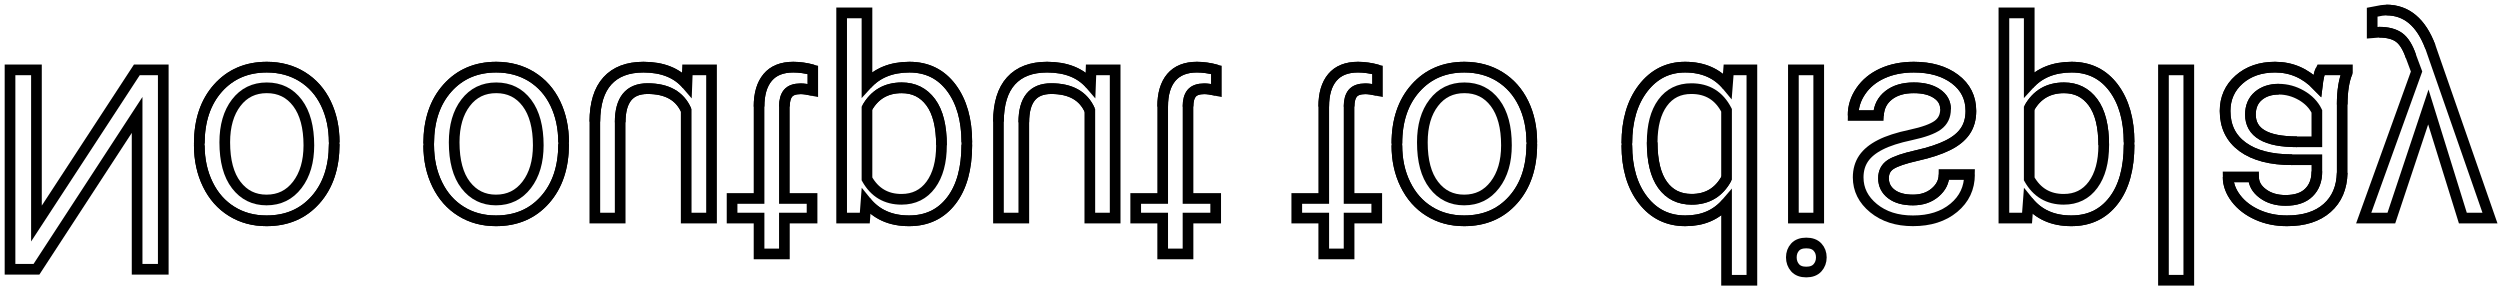
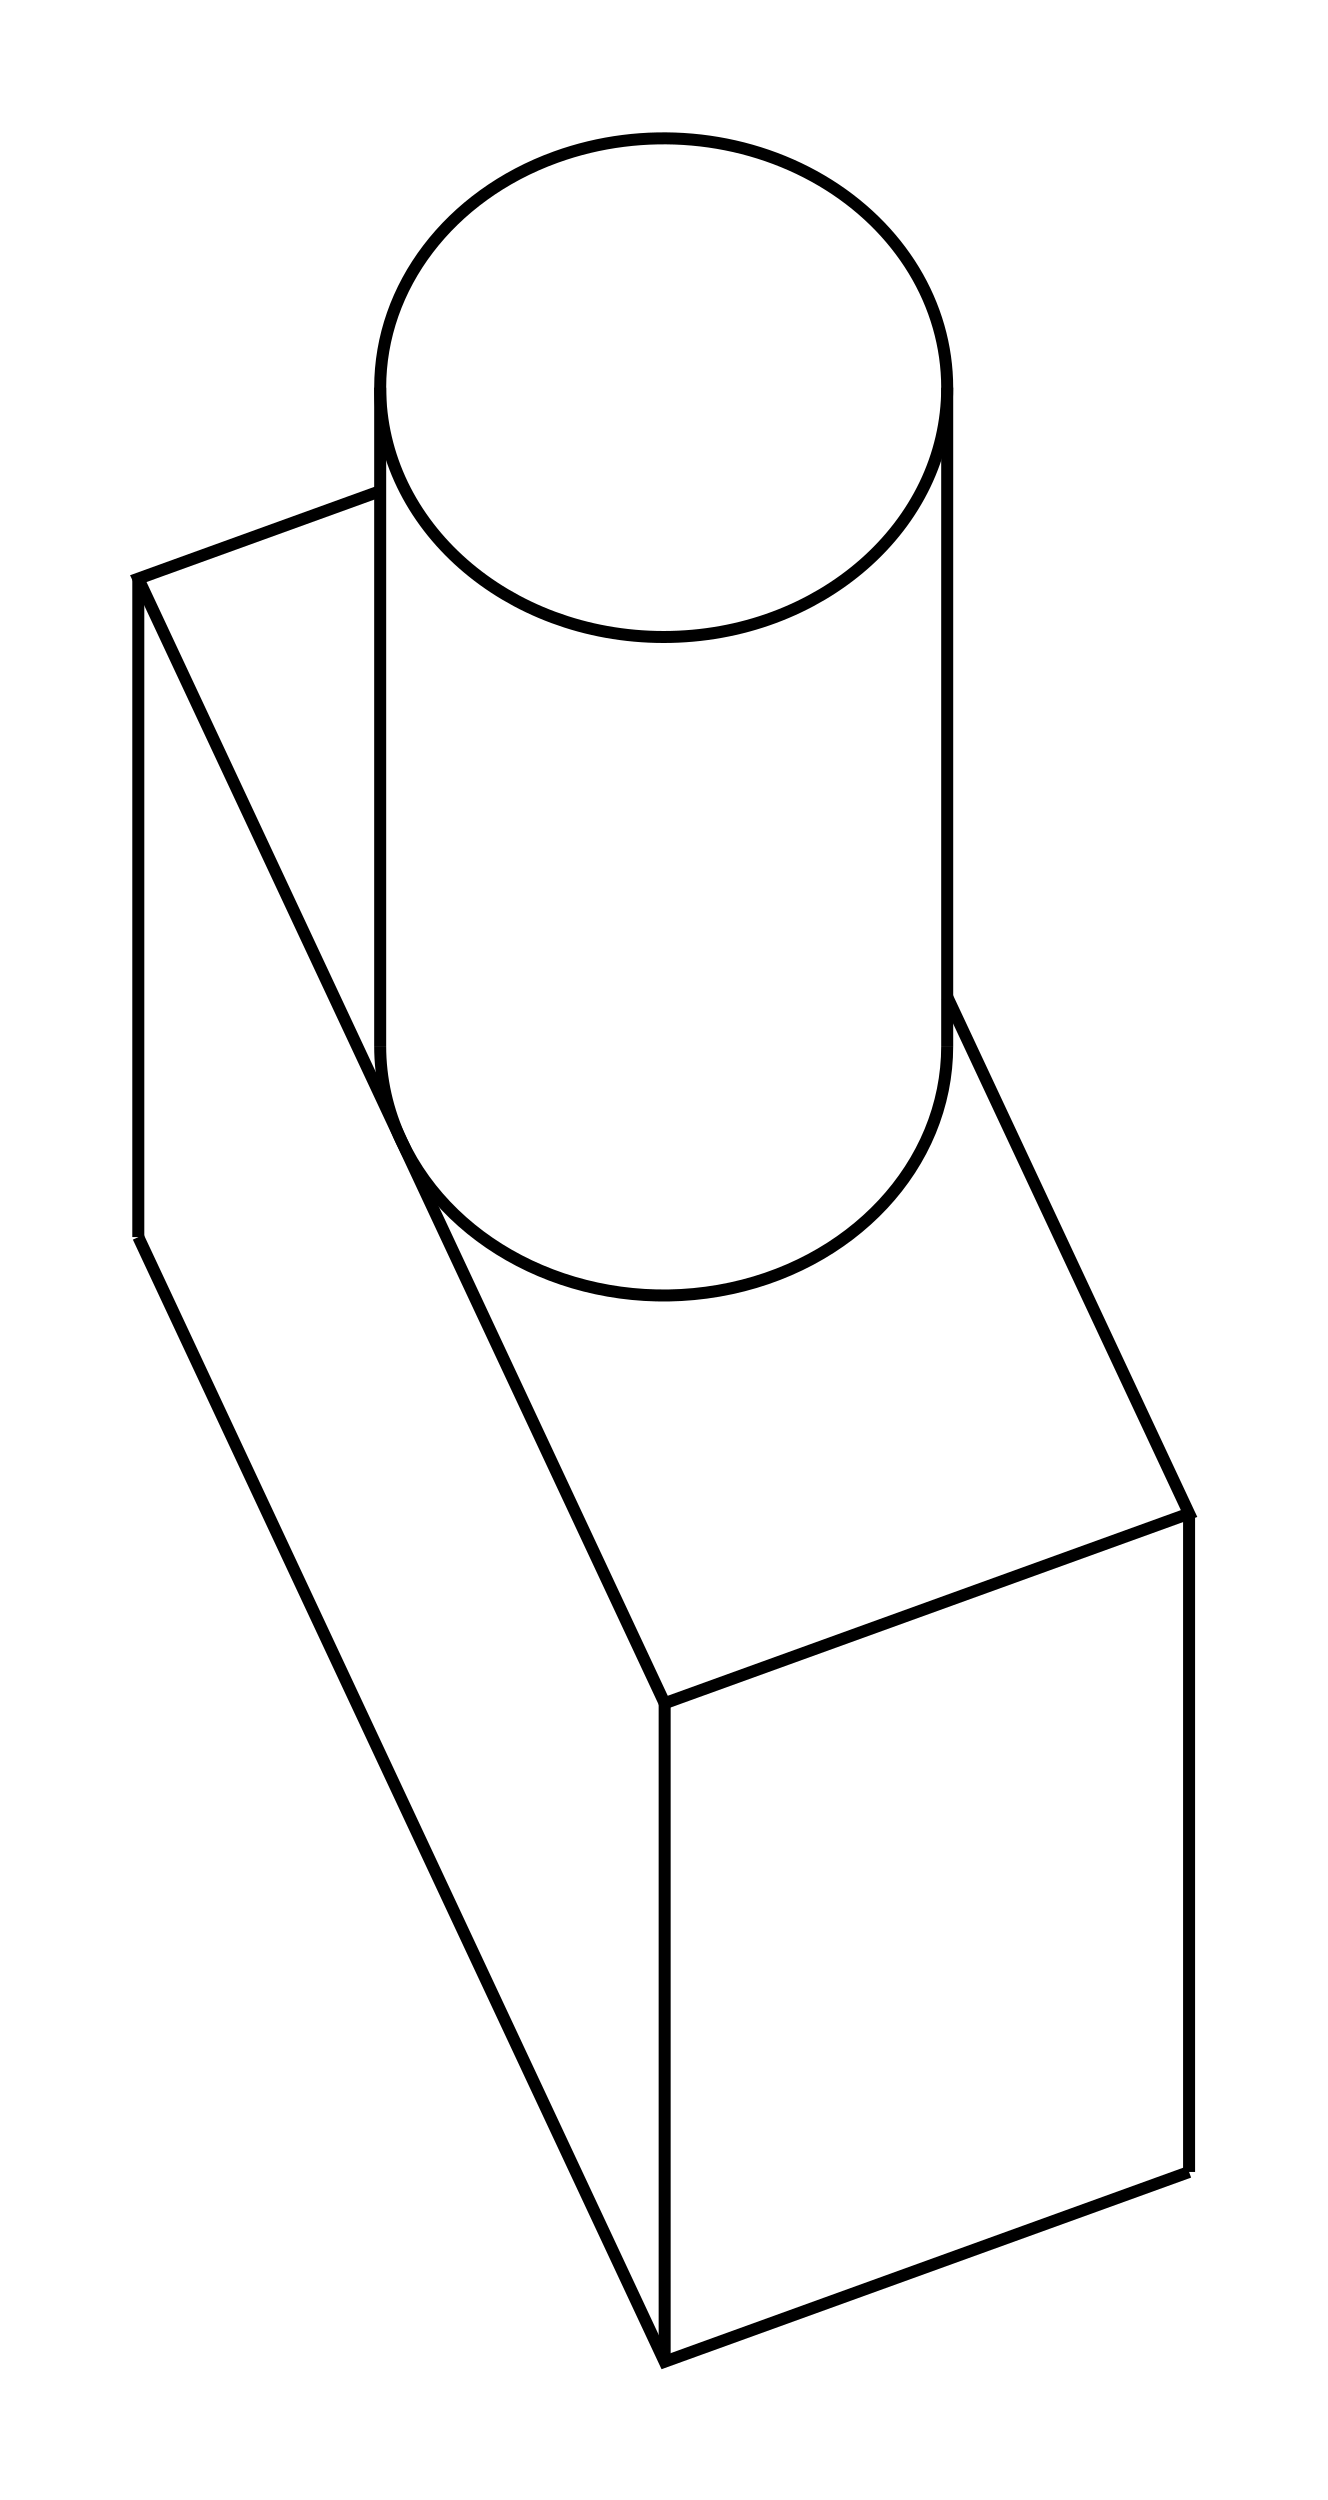
- <svg xmlns="http://www.w3.org/2000/svg" version="1.1" viewBox="1.311 -6.975 249.557 28.975" fill="none" stroke="black" stroke-width="0.6%" vector-effect="non-scaling-stroke">
-   <path d="M 17.609 19.906 L 17.609 0 L 14.971 0 L 4.949 15.34 L 4.949 0 L 2.311 0 L 2.311 19.906 L 4.949 19.906 L 14.998 4.498 L 14.998 19.906 L 17.609 19.906 Z" />
-   <path d="M 21.205 7.355 L 21.205 7.533 Q 21.21 9.71 22.06 11.443 Q 22.91 13.18 24.438 14.123 Q 25.96 15.07 27.918 15.066 Q 30.94 15.07 32.806 12.975 Q 34.67 10.88 34.672 7.41 L 34.672 7.232 Q 34.67 5.07 33.845 3.356 Q 33.02 1.64 31.479 0.684 Q 29.94 -0.27 27.945 -0.273 Q 24.94 -0.27 23.071 1.818 Q 21.21 3.91 21.205 7.355 Z" />
-   <path d="M 21.205 7.533 Q 21.21 9.71 22.06 11.443 Q 22.91 13.18 24.438 14.123 Q 25.96 15.07 27.918 15.066 Q 30.94 15.07 32.806 12.975 Q 34.67 10.88 34.672 7.41" />
-   <path d="M 34.672 7.232 Q 34.67 5.07 33.845 3.356 Q 33.02 1.64 31.479 0.684 Q 29.94 -0.27 27.945 -0.273 Q 24.94 -0.27 23.071 1.818 Q 21.21 3.91 21.205 7.355" />
-   <path d="M 23.748 7.232 Q 23.75 4.77 24.89 3.281 Q 26.03 1.79 27.945 1.791 Q 29.87 1.79 31.008 3.302 Q 32.14 4.81 32.143 7.533 Q 32.14 9.97 30.987 11.478 Q 29.83 12.99 27.918 12.988 Q 26.04 12.99 24.896 11.498 Q 23.75 10.01 23.748 7.232 Q 23.75 4.77 24.89 3.281 Q 26.03 1.79 27.945 1.791 Q 29.87 1.79 31.008 3.302 Q 32.14 4.81 32.143 7.533 Q 32.14 9.97 30.987 11.478 Q 29.83 12.99 27.918 12.988 Q 26.04 12.99 24.896 11.498 Q 23.75 10.01 23.748 7.232 Z" />
-   <path d="M 44.105 7.355 L 44.105 7.533 Q 44.11 9.71 44.96 11.443 Q 45.81 13.18 47.339 14.123 Q 48.86 15.07 50.818 15.066 Q 53.84 15.07 55.706 12.975 Q 57.57 10.88 57.572 7.41 L 57.572 7.232 Q 57.57 5.07 56.745 3.356 Q 55.92 1.64 54.38 0.684 Q 52.84 -0.27 50.846 -0.273 Q 47.84 -0.27 45.972 1.818 Q 44.11 3.91 44.105 7.355 Z" />
-   <path d="M 44.105 7.533 Q 44.11 9.71 44.96 11.443 Q 45.81 13.18 47.339 14.123 Q 48.86 15.07 50.818 15.066 Q 53.84 15.07 55.706 12.975 Q 57.57 10.88 57.572 7.41" />
-   <path d="M 57.572 7.232 Q 57.57 5.07 56.745 3.356 Q 55.92 1.64 54.38 0.684 Q 52.84 -0.27 50.846 -0.273 Q 47.84 -0.27 45.972 1.818 Q 44.11 3.91 44.105 7.355" />
-   <path d="M 46.648 7.232 Q 46.65 4.77 47.79 3.281 Q 48.93 1.79 50.846 1.791 Q 52.77 1.79 53.908 3.302 Q 55.04 4.81 55.043 7.533 Q 55.04 9.97 53.888 11.478 Q 52.73 12.99 50.818 12.988 Q 48.95 12.99 47.797 11.498 Q 46.65 10.01 46.648 7.232 Q 46.65 4.77 47.79 3.281 Q 48.93 1.79 50.846 1.791 Q 52.77 1.79 53.908 3.302 Q 55.04 4.81 55.043 7.533 Q 55.04 9.97 53.888 11.478 Q 52.73 12.99 50.818 12.988 Q 48.95 12.99 47.797 11.498 Q 46.65 10.01 46.648 7.232 Z" />
-   <path d="M 69.932 0 L 69.877 1.463 Q 68.4 -0.27 65.543 -0.273 Q 63.18 -0.27 61.94 1.101 Q 60.7 2.47 60.689 5.168 L 60.689 14.793 L 63.219 14.793 L 63.219 5.236 Q 63.22 1.87 65.953 1.873 Q 68.85 1.87 69.809 4.033 L 69.809 14.793 L 72.338 14.793 L 72.338 0 L 69.932 0 Z" />
-   <path d="M 69.877 1.463 Q 68.4 -0.27 65.543 -0.273 Q 63.18 -0.27 61.94 1.101 Q 60.7 2.47 60.689 5.168" />
-   <path d="M 63.219 5.236 Q 63.22 1.87 65.953 1.873 Q 68.85 1.87 69.809 4.033" />
-   <path d="M 77.082 18.375 L 79.611 18.375 L 79.611 14.793 L 82.373 14.793 L 82.373 12.838 L 79.611 12.838 L 79.611 3.664 Q 79.61 2.78 79.98 2.331 Q 80.35 1.89 81.238 1.887 Q 81.68 1.89 82.441 2.051 L 82.441 0 Q 81.44 -0.27 80.5 -0.273 Q 78.8 -0.27 77.943 0.752 Q 77.08 1.78 77.082 3.664 L 77.082 12.838 L 74.389 12.838 L 74.389 14.793 L 77.082 14.793 L 77.082 18.375 Z" />
-   <path d="M 79.611 3.664 Q 79.61 2.78 79.98 2.331 Q 80.35 1.89 81.238 1.887 Q 81.68 1.89 82.441 2.051" />
-   <path d="M 82.441 0 Q 81.44 -0.27 80.5 -0.273 Q 78.8 -0.27 77.943 0.752 Q 77.08 1.78 77.082 3.664" />
-   <path d="M 97.822 7.465 L 97.822 7.232 Q 97.82 3.86 96.277 1.791 Q 94.73 -0.27 92.094 -0.273 Q 89.4 -0.27 87.855 1.436 L 87.855 -5.688 L 85.326 -5.688 L 85.326 14.793 L 87.637 14.793 L 87.76 13.152 Q 89.3 15.07 92.053 15.066 Q 94.72 15.07 96.271 13.057 Q 97.82 11.05 97.822 7.465 Z" />
-   <path d="M 97.822 7.232 Q 97.82 3.86 96.277 1.791 Q 94.73 -0.27 92.094 -0.273 Q 89.4 -0.27 87.855 1.436" />
-   <path d="M 87.76 13.152 Q 89.3 15.07 92.053 15.066 Q 94.72 15.07 96.271 13.057 Q 97.82 11.05 97.822 7.465" />
-   <path d="M 95.293 7.52 Q 95.29 10.02 94.227 11.471 Q 93.16 12.92 91.301 12.92 Q 89 12.92 87.855 10.883 L 87.855 3.814 Q 88.99 1.79 91.328 1.791 Q 93.15 1.79 94.22 3.233 Q 95.29 4.68 95.293 7.52 Q 95.29 10.02 94.227 11.471 Q 93.16 12.92 91.301 12.92 Q 89 12.92 87.855 10.883" />
-   <path d="M 87.855 3.814 Q 88.99 1.79 91.328 1.791 Q 93.15 1.79 94.22 3.233 Q 95.29 4.68 95.293 7.52" />
-   <path d="M 110.223 0 L 110.168 1.463 Q 108.69 -0.27 105.834 -0.273 Q 103.47 -0.27 102.231 1.101 Q 100.99 2.47 100.98 5.168 L 100.98 14.793 L 103.51 14.793 L 103.51 5.236 Q 103.51 1.87 106.244 1.873 Q 109.14 1.87 110.1 4.033 L 110.1 14.793 L 112.629 14.793 L 112.629 0 L 110.223 0 Z" />
-   <path d="M 110.168 1.463 Q 108.69 -0.27 105.834 -0.273 Q 103.47 -0.27 102.231 1.101 Q 100.99 2.47 100.98 5.168" />
-   <path d="M 103.51 5.236 Q 103.51 1.87 106.244 1.873 Q 109.14 1.87 110.1 4.033" />
-   <path d="M 117.373 18.375 L 119.902 18.375 L 119.902 14.793 L 122.664 14.793 L 122.664 12.838 L 119.902 12.838 L 119.902 3.664 Q 119.9 2.78 120.271 2.331 Q 120.64 1.89 121.529 1.887 Q 121.97 1.89 122.732 2.051 L 122.732 0 Q 121.73 -0.27 120.791 -0.273 Q 119.1 -0.27 118.234 0.752 Q 117.37 1.78 117.373 3.664 L 117.373 12.838 L 114.68 12.838 L 114.68 14.793 L 117.373 14.793 L 117.373 18.375 Z" />
-   <path d="M 119.902 3.664 Q 119.9 2.78 120.271 2.331 Q 120.64 1.89 121.529 1.887 Q 121.97 1.89 122.732 2.051" />
-   <path d="M 122.732 0 Q 121.73 -0.27 120.791 -0.273 Q 119.1 -0.27 118.234 0.752 Q 117.37 1.78 117.373 3.664" />
-   <path d="M 133.451 18.375 L 135.98 18.375 L 135.98 14.793 L 138.742 14.793 L 138.742 12.838 L 135.98 12.838 L 135.98 3.664 Q 135.98 2.78 136.35 2.331 Q 136.72 1.89 137.607 1.887 Q 138.04 1.89 138.811 2.051 L 138.811 0 Q 137.81 -0.27 136.869 -0.273 Q 135.17 -0.27 134.312 0.752 Q 133.45 1.78 133.451 3.664 L 133.451 12.838 L 130.758 12.838 L 130.758 14.793 L 133.451 14.793 L 133.451 18.375 Z" />
-   <path d="M 135.98 3.664 Q 135.98 2.78 136.35 2.331 Q 136.72 1.89 137.607 1.887 Q 138.04 1.89 138.811 2.051" />
-   <path d="M 138.811 0 Q 137.81 -0.27 136.869 -0.273 Q 135.17 -0.27 134.312 0.752 Q 133.45 1.78 133.451 3.664" />
-   <path d="M 140.752 7.355 L 140.752 7.533 Q 140.75 9.71 141.606 11.443 Q 142.46 13.18 143.985 14.123 Q 145.51 15.07 147.465 15.066 Q 150.49 15.07 152.353 12.975 Q 154.22 10.88 154.219 7.41 L 154.219 7.232 Q 154.22 5.07 153.392 3.356 Q 152.56 1.64 151.026 0.684 Q 149.49 -0.27 147.492 -0.273 Q 144.48 -0.27 142.618 1.818 Q 140.75 3.91 140.752 7.355 Z" />
-   <path d="M 140.752 7.533 Q 140.75 9.71 141.606 11.443 Q 142.46 13.18 143.985 14.123 Q 145.51 15.07 147.465 15.066 Q 150.49 15.07 152.353 12.975 Q 154.22 10.88 154.219 7.41" />
-   <path d="M 154.219 7.232 Q 154.22 5.07 153.392 3.356 Q 152.56 1.64 151.026 0.684 Q 149.49 -0.27 147.492 -0.273 Q 144.48 -0.27 142.618 1.818 Q 140.75 3.91 140.752 7.355" />
-   <path d="M 143.295 7.232 Q 143.29 4.77 144.437 3.281 Q 145.58 1.79 147.492 1.791 Q 149.42 1.79 150.555 3.302 Q 151.69 4.81 151.689 7.533 Q 151.69 9.97 150.534 11.478 Q 149.38 12.99 147.465 12.988 Q 145.59 12.99 144.443 11.498 Q 143.29 10.01 143.295 7.232 Q 143.29 4.77 144.437 3.281 Q 145.58 1.79 147.492 1.791 Q 149.42 1.79 150.555 3.302 Q 151.69 4.81 151.689 7.533 Q 151.69 9.97 150.534 11.478 Q 149.38 12.99 147.465 12.988 Q 145.59 12.99 144.443 11.498 Q 143.29 10.01 143.295 7.232 Z" />
-   <path d="M 163.707 7.328 L 163.707 7.52 Q 163.71 10.92 165.32 12.995 Q 166.93 15.07 169.545 15.066 Q 172.14 15.07 173.66 13.289 L 173.66 21 L 176.189 21 L 176.189 0 L 173.865 0 L 173.742 1.586 Q 172.22 -0.27 169.518 -0.273 Q 166.95 -0.27 165.327 1.832 Q 163.71 3.94 163.707 7.328 Z" />
-   <path d="M 163.707 7.52 Q 163.71 10.92 165.32 12.995 Q 166.93 15.07 169.545 15.066 Q 172.14 15.07 173.66 13.289" />
-   <path d="M 173.742 1.586 Q 172.22 -0.27 169.518 -0.273 Q 166.95 -0.27 165.327 1.832 Q 163.71 3.94 163.707 7.328" />
-   <path d="M 166.236 7.232 Q 166.24 4.72 167.275 3.295 Q 168.31 1.87 170.146 1.873 Q 172.55 1.87 173.66 4.033 L 173.66 10.828 Q 172.53 12.92 170.174 12.92 Q 168.31 12.92 167.275 11.484 Q 166.24 10.05 166.236 7.232 Q 166.24 4.72 167.275 3.295 Q 168.31 1.87 170.146 1.873 Q 172.55 1.87 173.66 4.033" />
-   <path d="M 173.66 10.828 Q 172.53 12.92 170.174 12.92 Q 168.31 12.92 167.275 11.484 Q 166.24 10.05 166.236 7.232" />
-   <path d="M 182.861 14.793 L 182.861 0 L 180.332 0 L 180.332 14.793 L 182.861 14.793 Z" />
-   <path d="M 180.127 18.717 Q 180.13 19.33 180.503 19.756 Q 180.88 20.18 181.617 20.18 Q 182.36 20.18 182.738 19.756 Q 183.12 19.33 183.121 18.717 Q 183.12 18.1 182.738 17.691 Q 182.36 17.28 181.617 17.281 Q 180.88 17.28 180.503 17.691 Q 180.13 18.1 180.127 18.717 Q 180.13 19.33 180.503 19.756 Q 180.88 20.18 181.617 20.18 Q 182.36 20.18 182.738 19.756 Q 183.12 19.33 183.121 18.717 Q 183.12 18.1 182.738 17.691 Q 182.36 17.28 181.617 17.281 Q 180.88 17.28 180.503 17.691 Q 180.13 18.1 180.127 18.717 Z" />
-   <path d="M 195.521 3.924 Q 195.52 4.95 194.749 5.517 Q 193.98 6.08 192.056 6.494 Q 190.13 6.9 189.007 7.479 Q 187.88 8.05 187.339 8.846 Q 186.8 9.64 186.799 10.732 Q 186.8 12.55 188.337 13.809 Q 189.88 15.07 192.268 15.066 Q 194.78 15.07 196.349 13.768 Q 197.91 12.47 197.914 10.445 L 195.371 10.445 Q 195.37 11.48 194.489 12.236 Q 193.61 12.99 192.268 12.988 Q 190.89 12.99 190.107 12.387 Q 189.33 11.79 189.328 10.814 Q 189.33 9.9 190.053 9.434 Q 190.78 8.97 192.671 8.545 Q 194.56 8.12 195.74 7.533 Q 196.92 6.95 197.483 6.118 Q 198.05 5.29 198.051 4.102 Q 198.05 2.12 196.465 0.923 Q 194.88 -0.27 192.35 -0.273 Q 190.57 -0.27 189.205 0.355 Q 187.84 0.98 187.065 2.112 Q 186.29 3.24 186.293 4.553 L 188.822 4.553 Q 188.89 3.28 189.841 2.536 Q 190.79 1.79 192.35 1.791 Q 193.79 1.79 194.653 2.372 Q 195.52 2.95 195.521 3.924 Q 195.52 4.95 194.749 5.517 Q 193.98 6.08 192.056 6.494 Q 190.13 6.9 189.007 7.479 Q 187.88 8.05 187.339 8.846 Q 186.8 9.64 186.799 10.732 Q 186.8 12.55 188.337 13.809 Q 189.88 15.07 192.268 15.066 Q 194.78 15.07 196.349 13.768 Q 197.91 12.47 197.914 10.445" />
-   <path d="M 195.371 10.445 Q 195.37 11.48 194.489 12.236 Q 193.61 12.99 192.268 12.988 Q 190.89 12.99 190.107 12.387 Q 189.33 11.79 189.328 10.814 Q 189.33 9.9 190.053 9.434 Q 190.78 8.97 192.671 8.545 Q 194.56 8.12 195.74 7.533 Q 196.92 6.95 197.483 6.118 Q 198.05 5.29 198.051 4.102 Q 198.05 2.12 196.465 0.923 Q 194.88 -0.27 192.35 -0.273 Q 190.57 -0.27 189.205 0.355 Q 187.84 0.98 187.065 2.112 Q 186.29 3.24 186.293 4.553" />
-   <path d="M 188.822 4.553 Q 188.89 3.28 189.841 2.536 Q 190.79 1.79 192.35 1.791 Q 193.79 1.79 194.653 2.372 Q 195.52 2.95 195.521 3.924" />
-   <path d="M 213.842 7.465 L 213.842 7.232 Q 213.84 3.86 212.297 1.791 Q 210.75 -0.27 208.113 -0.273 Q 205.42 -0.27 203.875 1.436 L 203.875 -5.688 L 201.346 -5.688 L 201.346 14.793 L 203.656 14.793 L 203.779 13.152 Q 205.32 15.07 208.072 15.066 Q 210.74 15.07 212.29 13.057 Q 213.84 11.05 213.842 7.465 Z" />
-   <path d="M 213.842 7.232 Q 213.84 3.86 212.297 1.791 Q 210.75 -0.27 208.113 -0.273 Q 205.42 -0.27 203.875 1.436" />
-   <path d="M 203.779 13.152 Q 205.32 15.07 208.072 15.066 Q 210.74 15.07 212.29 13.057 Q 213.84 11.05 213.842 7.465" />
-   <path d="M 211.312 7.52 Q 211.31 10.02 210.246 11.471 Q 209.18 12.92 207.32 12.92 Q 205.02 12.92 203.875 10.883 L 203.875 3.814 Q 205.01 1.79 207.348 1.791 Q 209.17 1.79 210.239 3.233 Q 211.31 4.68 211.312 7.52 Q 211.31 10.02 210.246 11.471 Q 209.18 12.92 207.32 12.92 Q 205.02 12.92 203.875 10.883" />
-   <path d="M 203.875 3.814 Q 205.01 1.79 207.348 1.791 Q 209.17 1.79 210.239 3.233 Q 211.31 4.68 211.312 7.52" />
-   <path d="M 219.803 21 L 219.803 0 L 217.273 0 L 217.273 21 L 219.803 21 Z" />
-   <path d="M 235.635 0 L 232.982 0 Q 232.76 0.44 232.627 1.559 Q 230.86 -0.27 228.416 -0.273 Q 226.23 -0.27 224.827 0.964 Q 223.43 2.2 223.426 4.102 Q 223.43 6.41 225.183 7.69 Q 226.94 8.97 230.125 8.969 L 232.586 8.969 L 232.586 10.131 Q 232.59 11.46 231.793 12.243 Q 231 13.03 229.455 13.029 Q 228.1 13.03 227.186 12.346 Q 226.27 11.66 226.27 10.691 L 223.727 10.691 Q 223.73 11.8 224.513 12.831 Q 225.3 13.86 226.646 14.465 Q 227.99 15.07 229.605 15.066 Q 232.16 15.07 233.611 13.788 Q 235.06 12.51 235.115 10.268 L 235.115 3.459 Q 235.12 1.42 235.635 0.219 L 235.635 0 Z" />
-   <path d="M 232.982 0 Q 232.76 0.44 232.627 1.559 Q 230.86 -0.27 228.416 -0.273 Q 226.23 -0.27 224.827 0.964 Q 223.43 2.2 223.426 4.102 Q 223.43 6.41 225.183 7.69 Q 226.94 8.97 230.125 8.969" />
-   <path d="M 232.586 10.131 Q 232.59 11.46 231.793 12.243 Q 231 13.03 229.455 13.029 Q 228.1 13.03 227.186 12.346 Q 226.27 11.66 226.27 10.691" />
-   <path d="M 223.727 10.691 Q 223.73 11.8 224.513 12.831 Q 225.3 13.86 226.646 14.465 Q 227.99 15.07 229.605 15.066 Q 232.16 15.07 233.611 13.788 Q 235.06 12.51 235.115 10.268" />
-   <path d="M 235.115 3.459 Q 235.12 1.42 235.635 0.219" />
-   <path d="M 228.785 1.928 Q 229.97 1.93 231.041 2.543 Q 232.11 3.16 232.586 4.143 L 232.586 7.178 L 230.604 7.178 Q 225.96 7.18 225.955 4.457 Q 225.96 3.27 226.748 2.598 Q 227.54 1.93 228.785 1.928 Q 229.97 1.93 231.041 2.543 Q 232.11 3.16 232.586 4.143" />
-   <path d="M 230.604 7.178 Q 225.96 7.18 225.955 4.457 Q 225.96 3.27 226.748 2.598 Q 227.54 1.93 228.785 1.928" />
-   <path d="M 240.023 14.793 L 243.715 3.705 L 247.16 14.793 L 249.867 14.793 L 243.92 -2.283 Q 242.54 -5.97 239.531 -5.975 L 239.053 -5.934 L 238.109 -5.756 L 238.109 -3.705 L 238.793 -3.76 Q 240.08 -3.76 240.796 -3.24 Q 241.51 -2.72 241.979 -1.34 L 242.539 0.164 L 237.262 14.793 L 240.023 14.793 Z" />
-   <path d="M 243.92 -2.283 Q 242.54 -5.97 239.531 -5.975" />
-   <path d="M 238.793 -3.76 Q 240.08 -3.76 240.796 -3.24 Q 241.51 -2.72 241.979 -1.34" />
+ <svg xmlns="http://www.w3.org/2000/svg" version="1.1" viewBox="-4.799 -7.564 9.597 18.077" fill="none" stroke="black" stroke-width="0.6%" vector-effect="non-scaling-stroke">
+   <path d="M -0.78 -6.428 A 2.05 1.803 360 0 1 2.05 -4.761 A 2.05 1.803 360 0 1 -2.05 -4.761 A 2.05 1.803 360 0 1 -0.78 -6.428 Z" />
+   <path d="M -1.896 0.686 A 2.05 1.803 360 0 1 -2.05 0" />
+   <path d="M -1.896 0.686 A 2.05 1.803 180 0 0 2.05 0" />
+   <path d="M -2.05 -4.013 L -3.799 -3.38 L -1.896 0.686 L 0.007 4.752 L 3.799 3.38 L 2.05 -0.356" />
+   <path d="M -3.799 1.381 L -3.799 -3.38" />
+   <path d="M 3.799 8.141 L 3.799 3.38" />
+   <path d="M 0.007 9.513 L 0.007 4.752" />
+   <path d="M -3.799 1.381 L 0.007 9.513 L 3.799 8.141" />
+   <path d="M -2.05 -4.761 L -2.05 0" />
+   <path d="M 2.05 -4.761 L 2.05 0" />
</svg>
